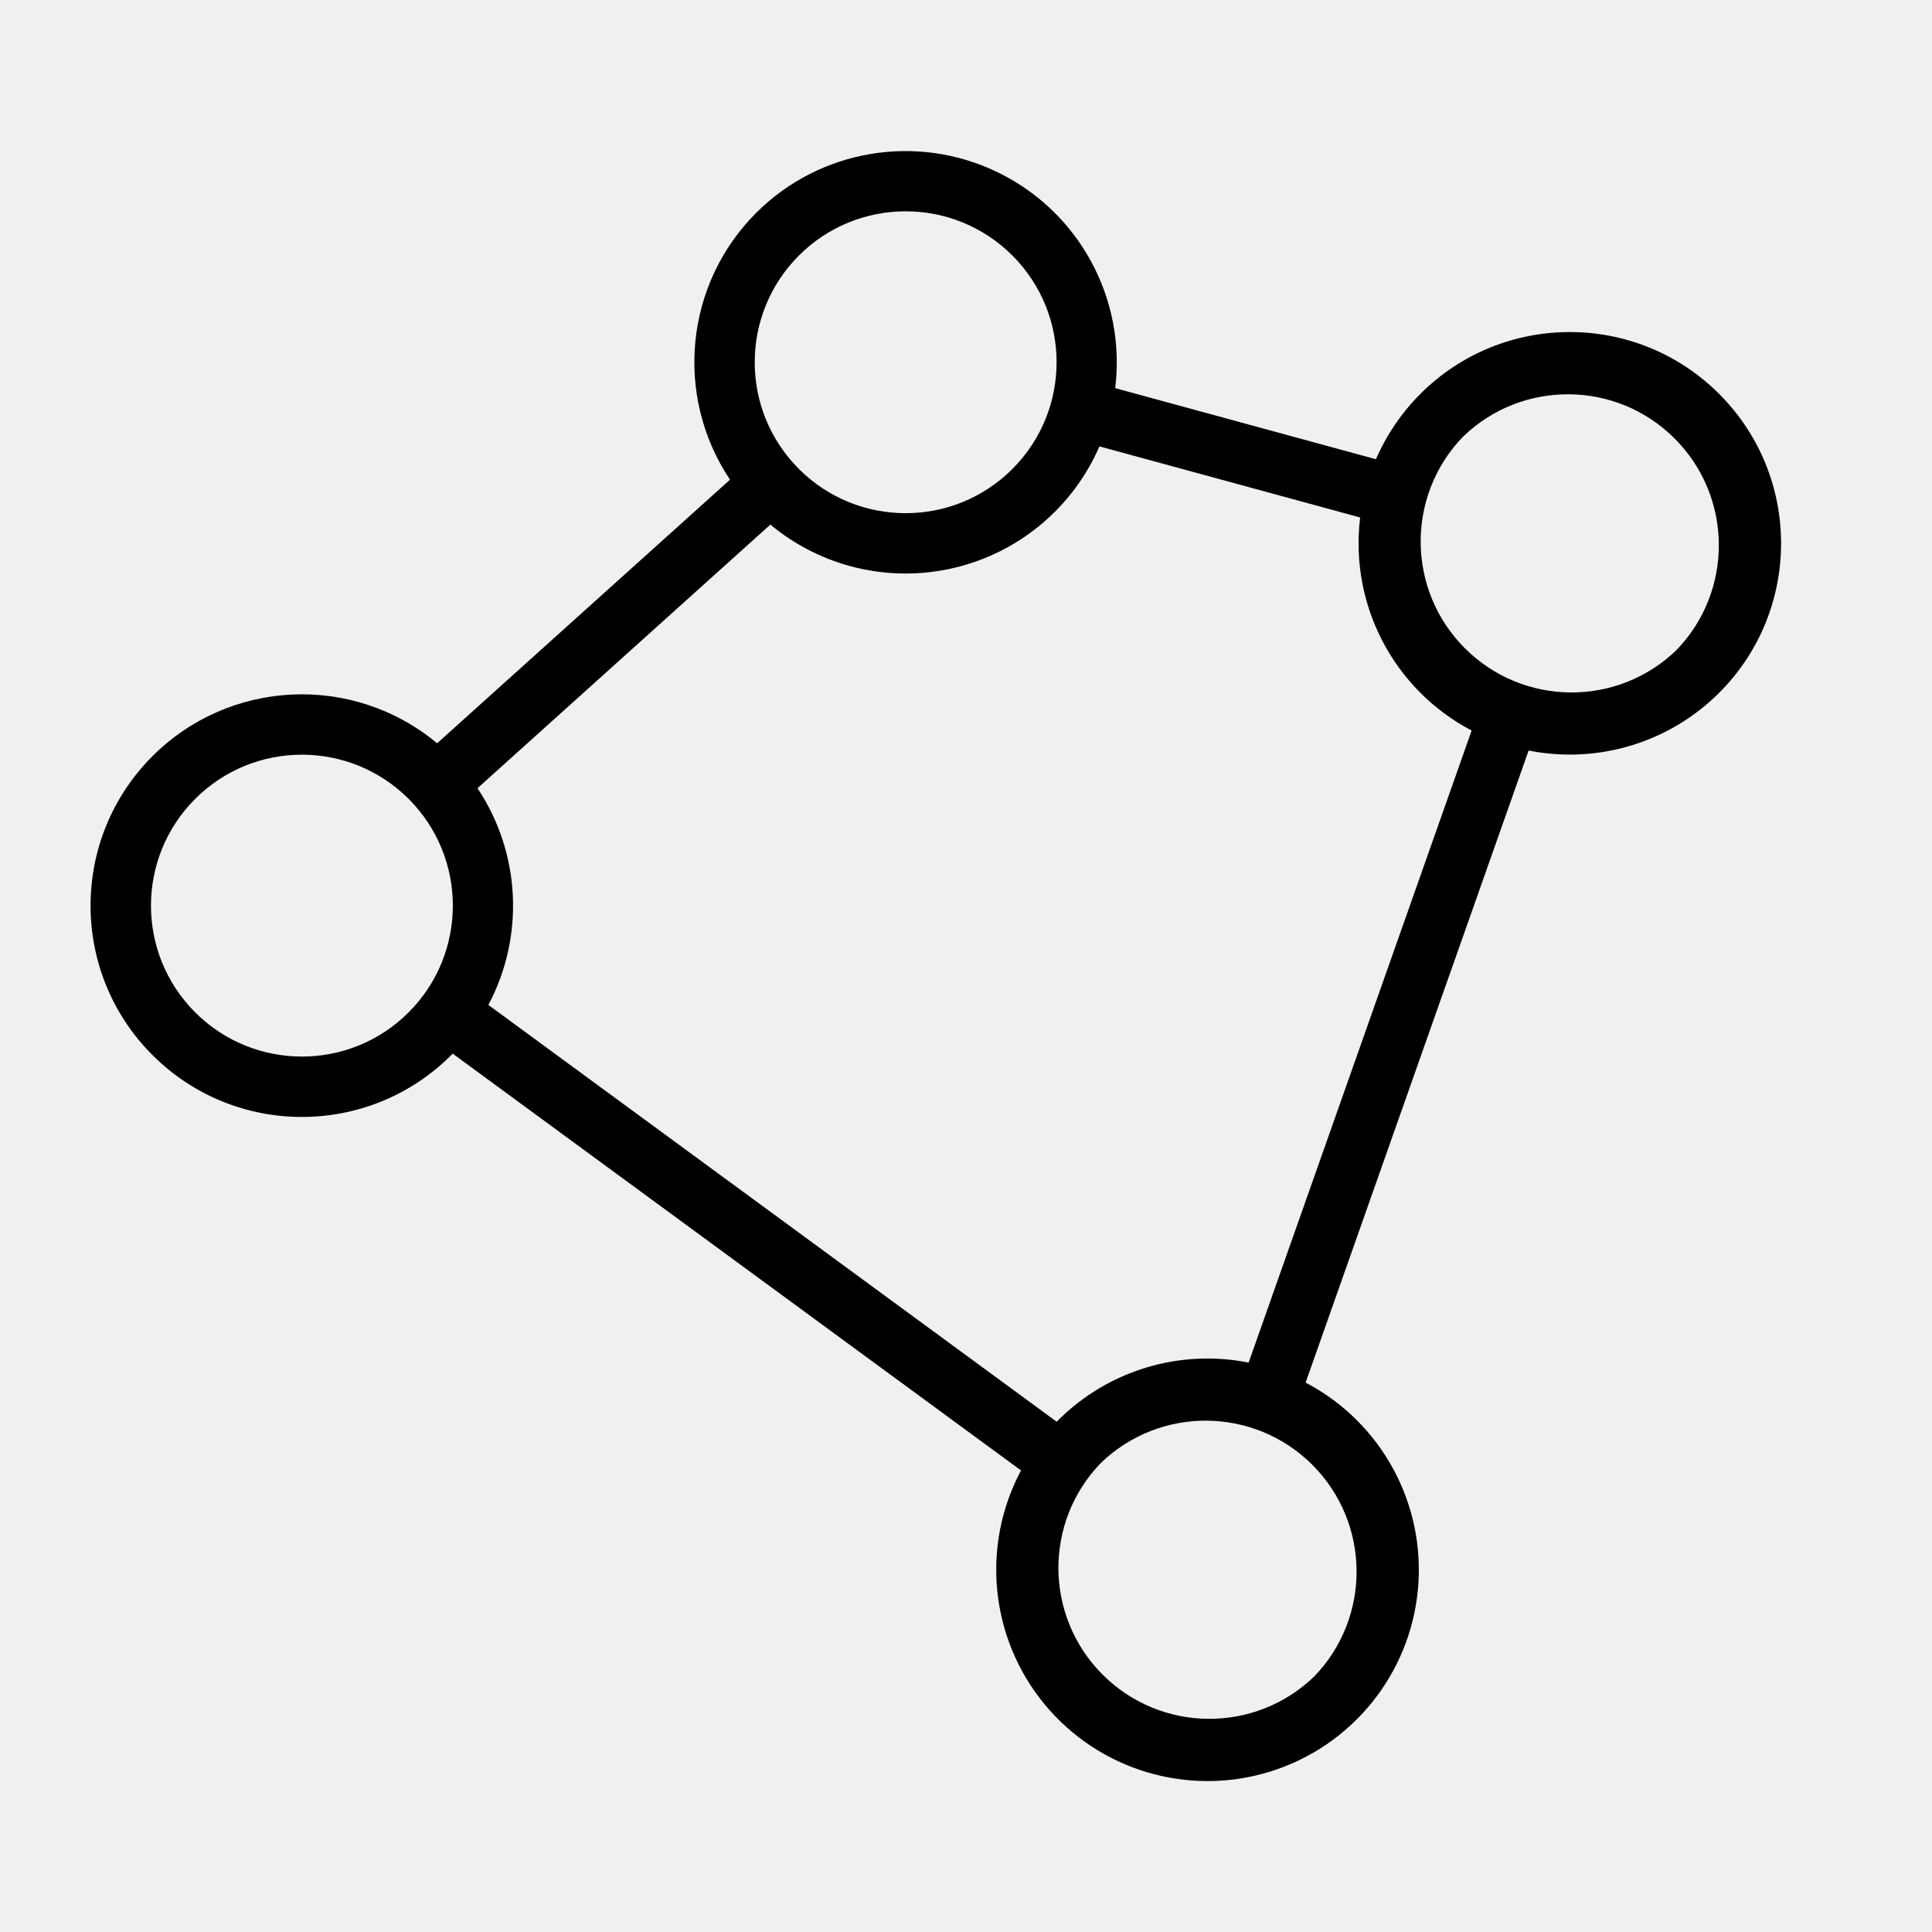
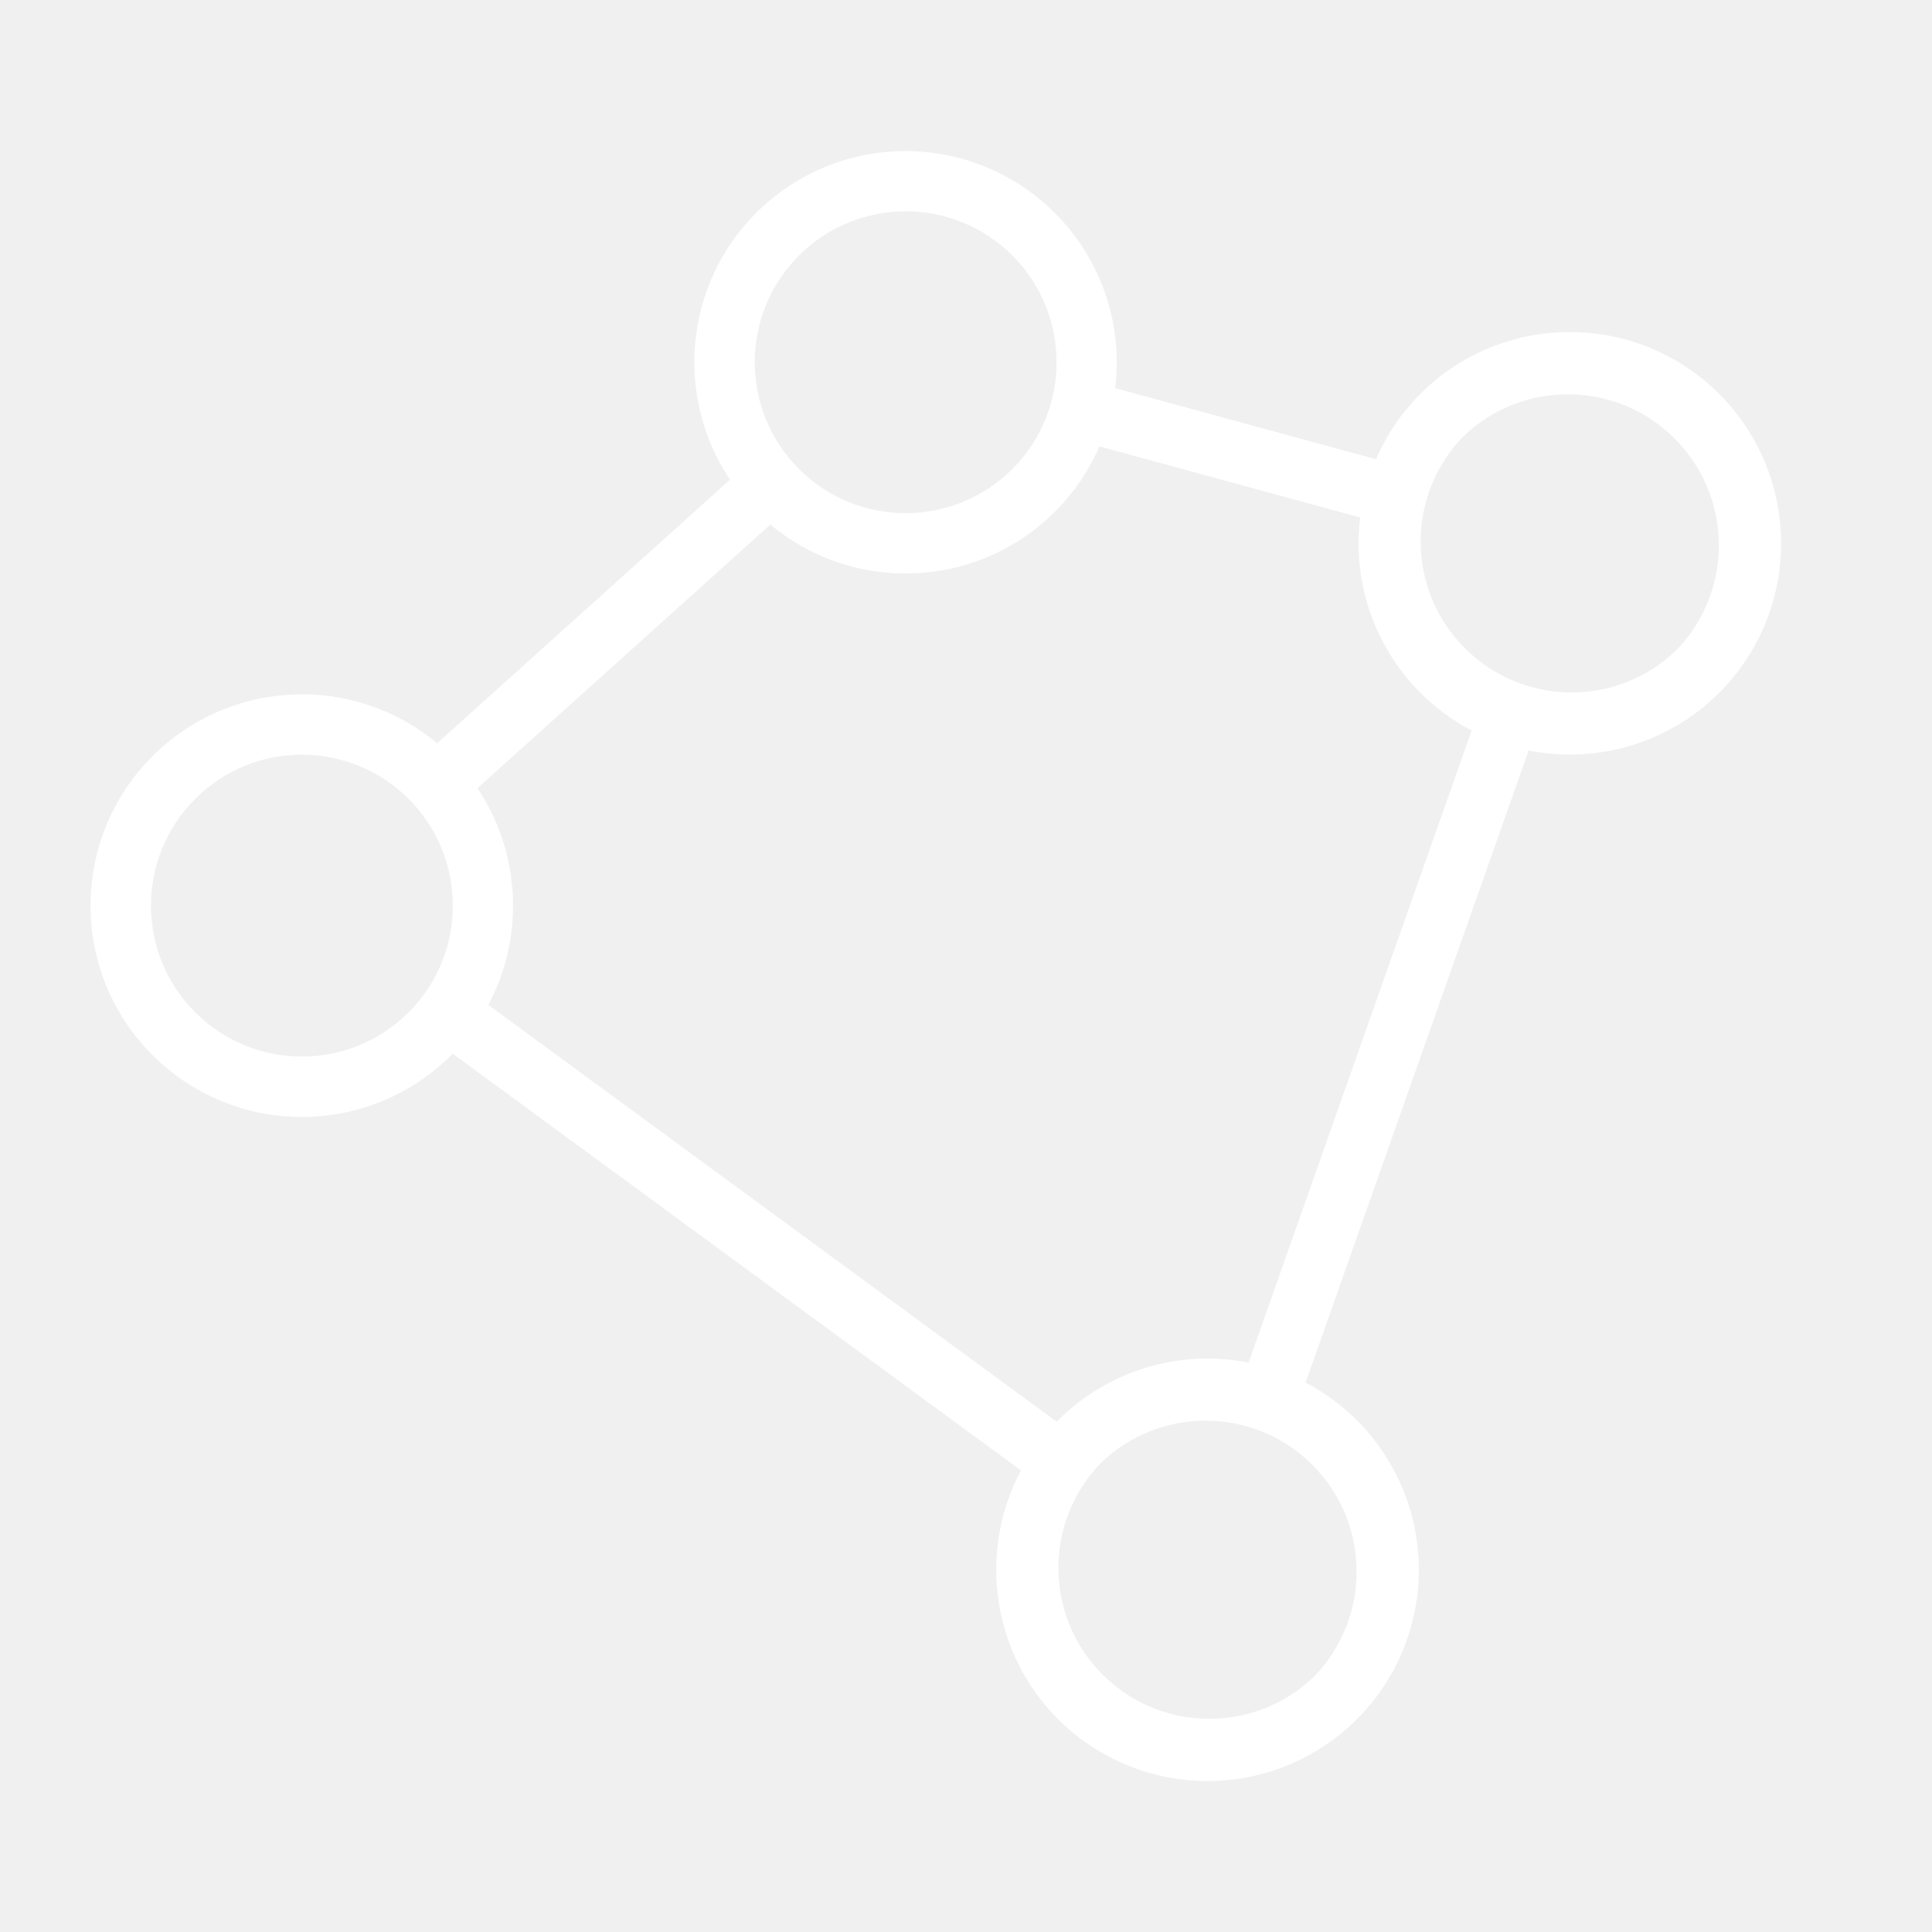
- <svg xmlns="http://www.w3.org/2000/svg" width="256px" height="256px" viewBox="0 0 256 256" id="Flat">
+ <svg xmlns="http://www.w3.org/2000/svg" width="256px" height="256px" viewBox="0 0 256 256" id="Flat" style="fill: white">
  <path d="M227.8,52.2a28,28,0,0,0-39.6,0h0a28,28,0,0,0-5.88,8.65l-34.55-9.42A28,28,0,0,0,100.2,28.2h0a28,28,0,0,0-3.47,35.36L57.92,98.49A28,28,0,0,0,20.2,100.2h0a28,28,0,0,0,39.6,39.6l.18-.19,75.31,55.23A28,28,0,1,0,173,183.2l29.55-83.75A28,28,0,0,0,227.8,91.8,28,28,0,0,0,227.8,52.2ZM105.86,33.86h0a20,20,0,1,1,0,28.28A20,20,0,0,1,105.86,33.86Zm-80,100.28a20,20,0,0,1,0-28.28h0a20,20,0,1,1,0,28.28Zm148.28,88a20,20,0,0,1-28.28-28.28h0a20,20,0,0,1,28.28,28.28Zm-8.69-41.59a28,28,0,0,0-25.25,7.65h0l-.18.19L64.71,133.16a28.06,28.06,0,0,0-1.44-28.72l38.81-34.93a28,28,0,0,0,43.6-10.36l34.55,9.42A28,28,0,0,0,195,96.8Zm56.69-94.41a20,20,0,0,1-28.28-28.28h0a20,20,0,0,1,28.28,28.28Z" />
</svg>
